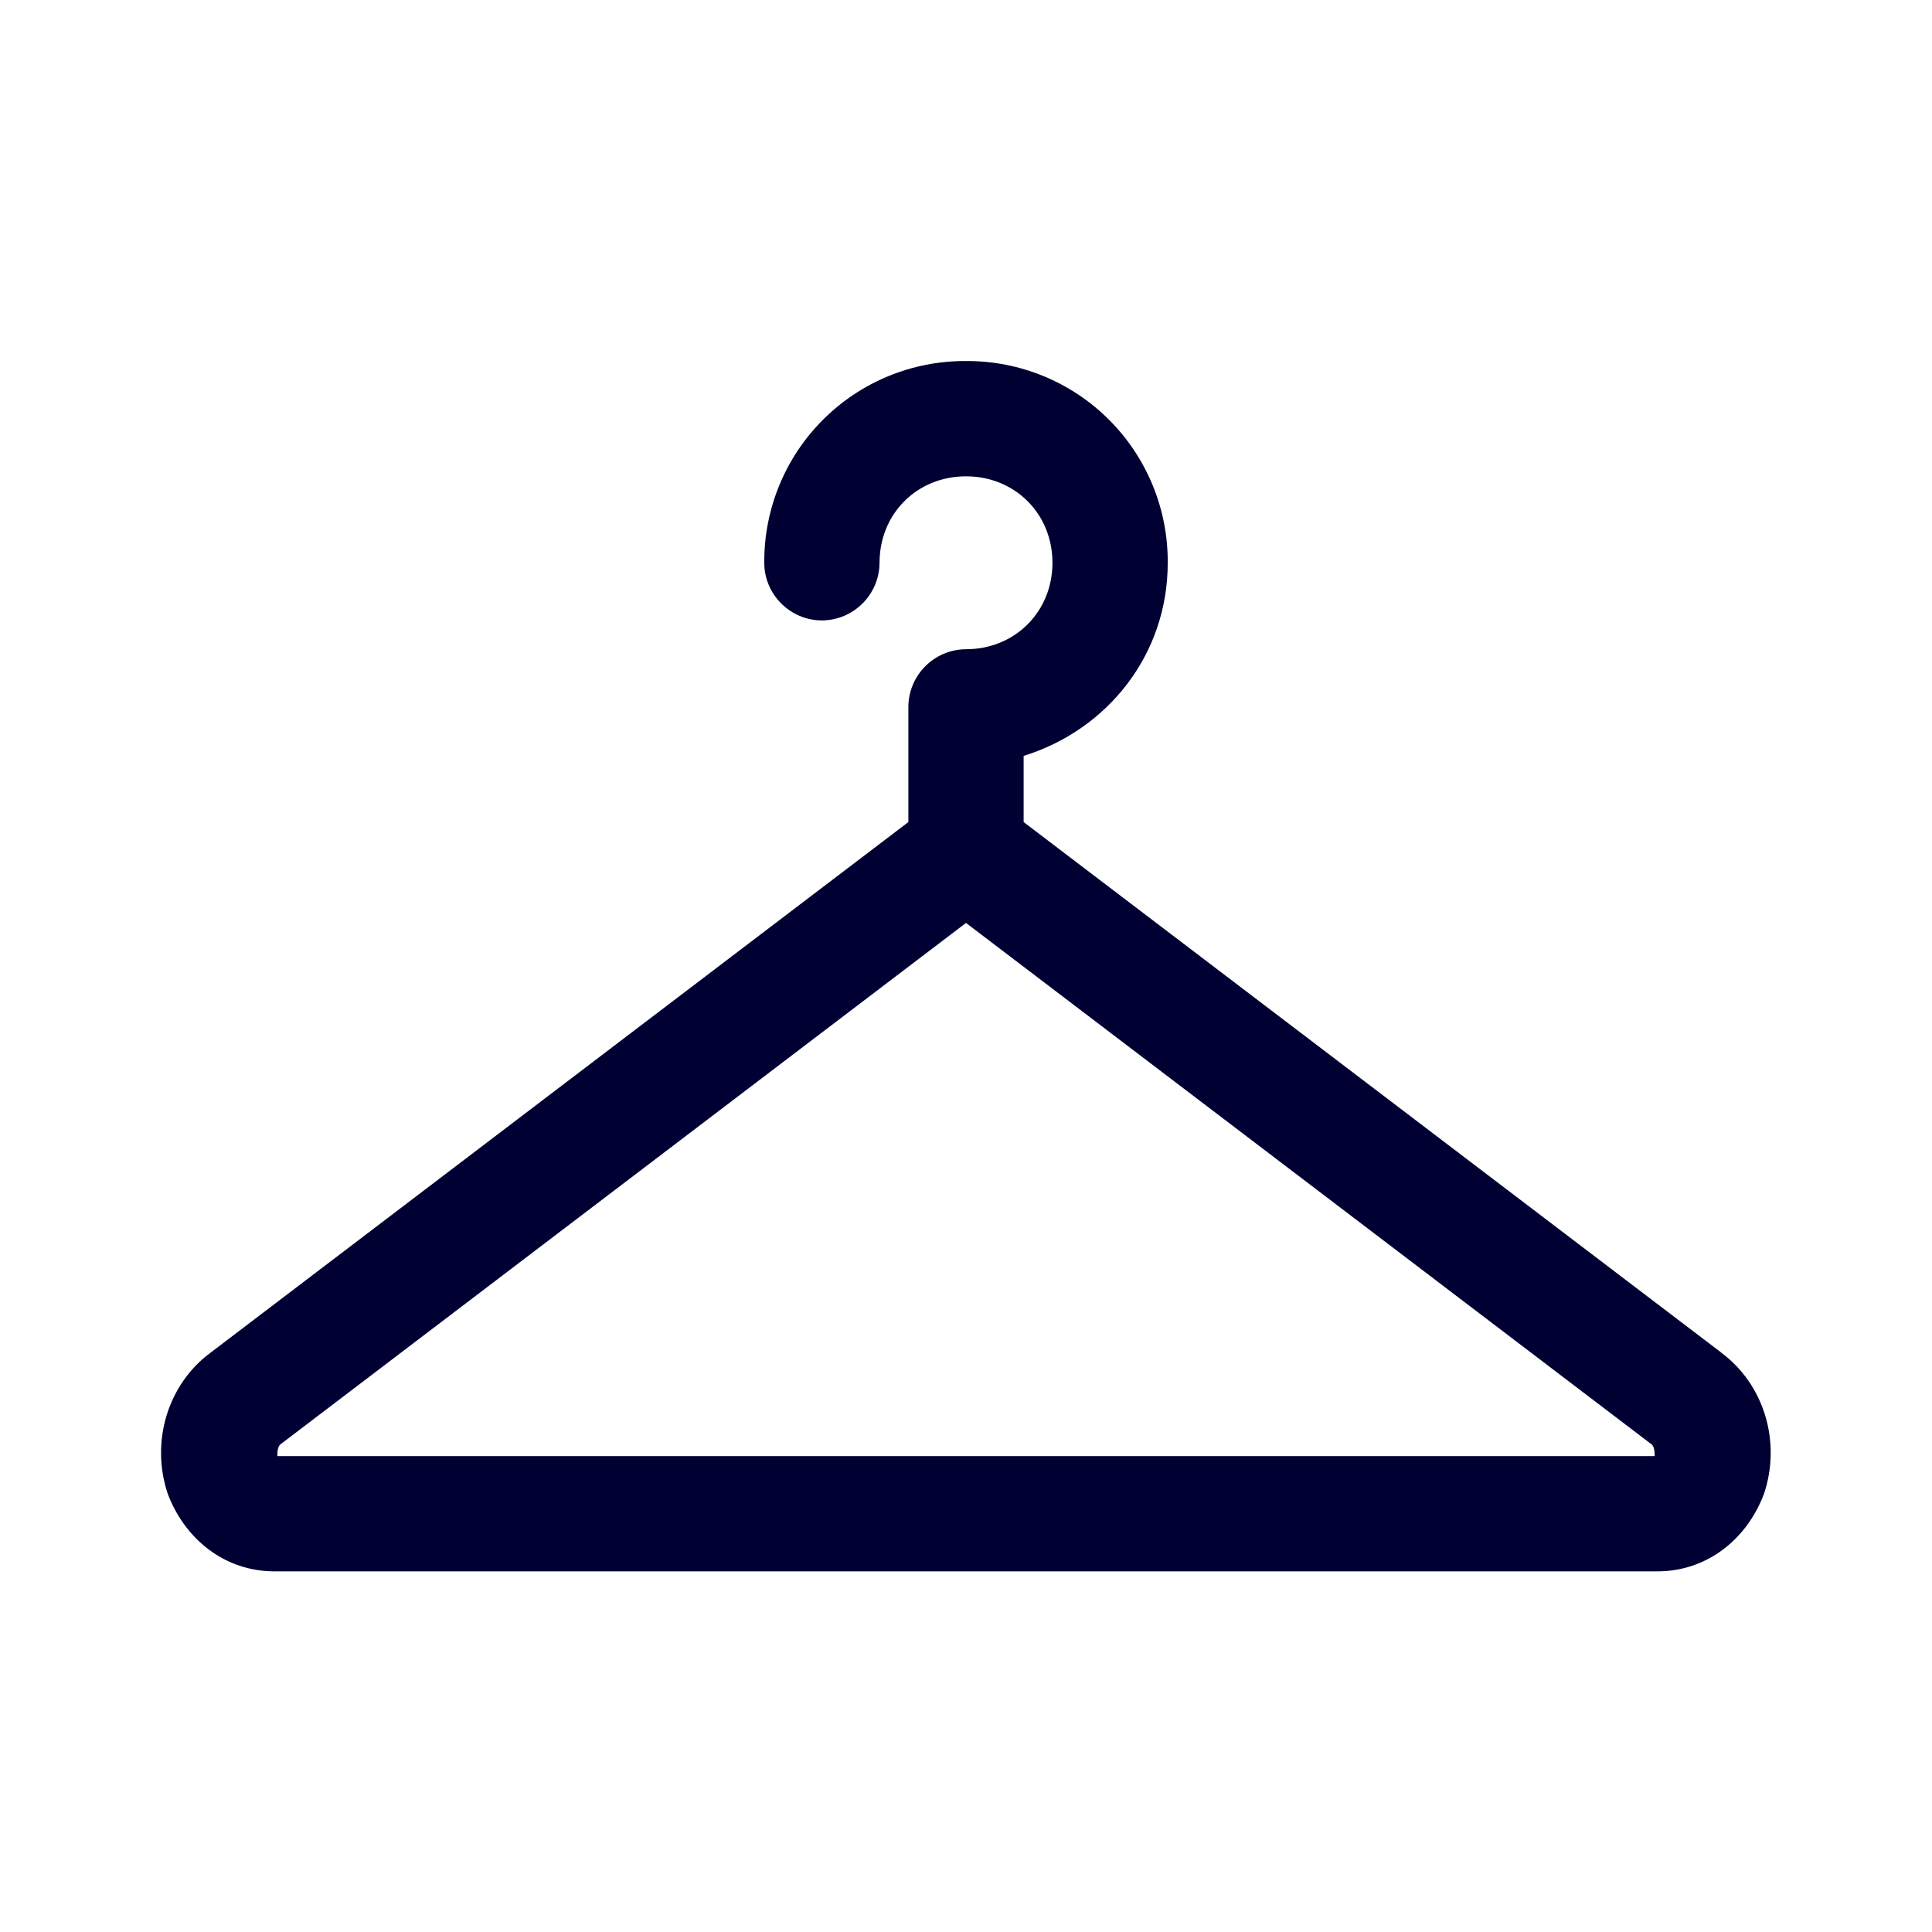
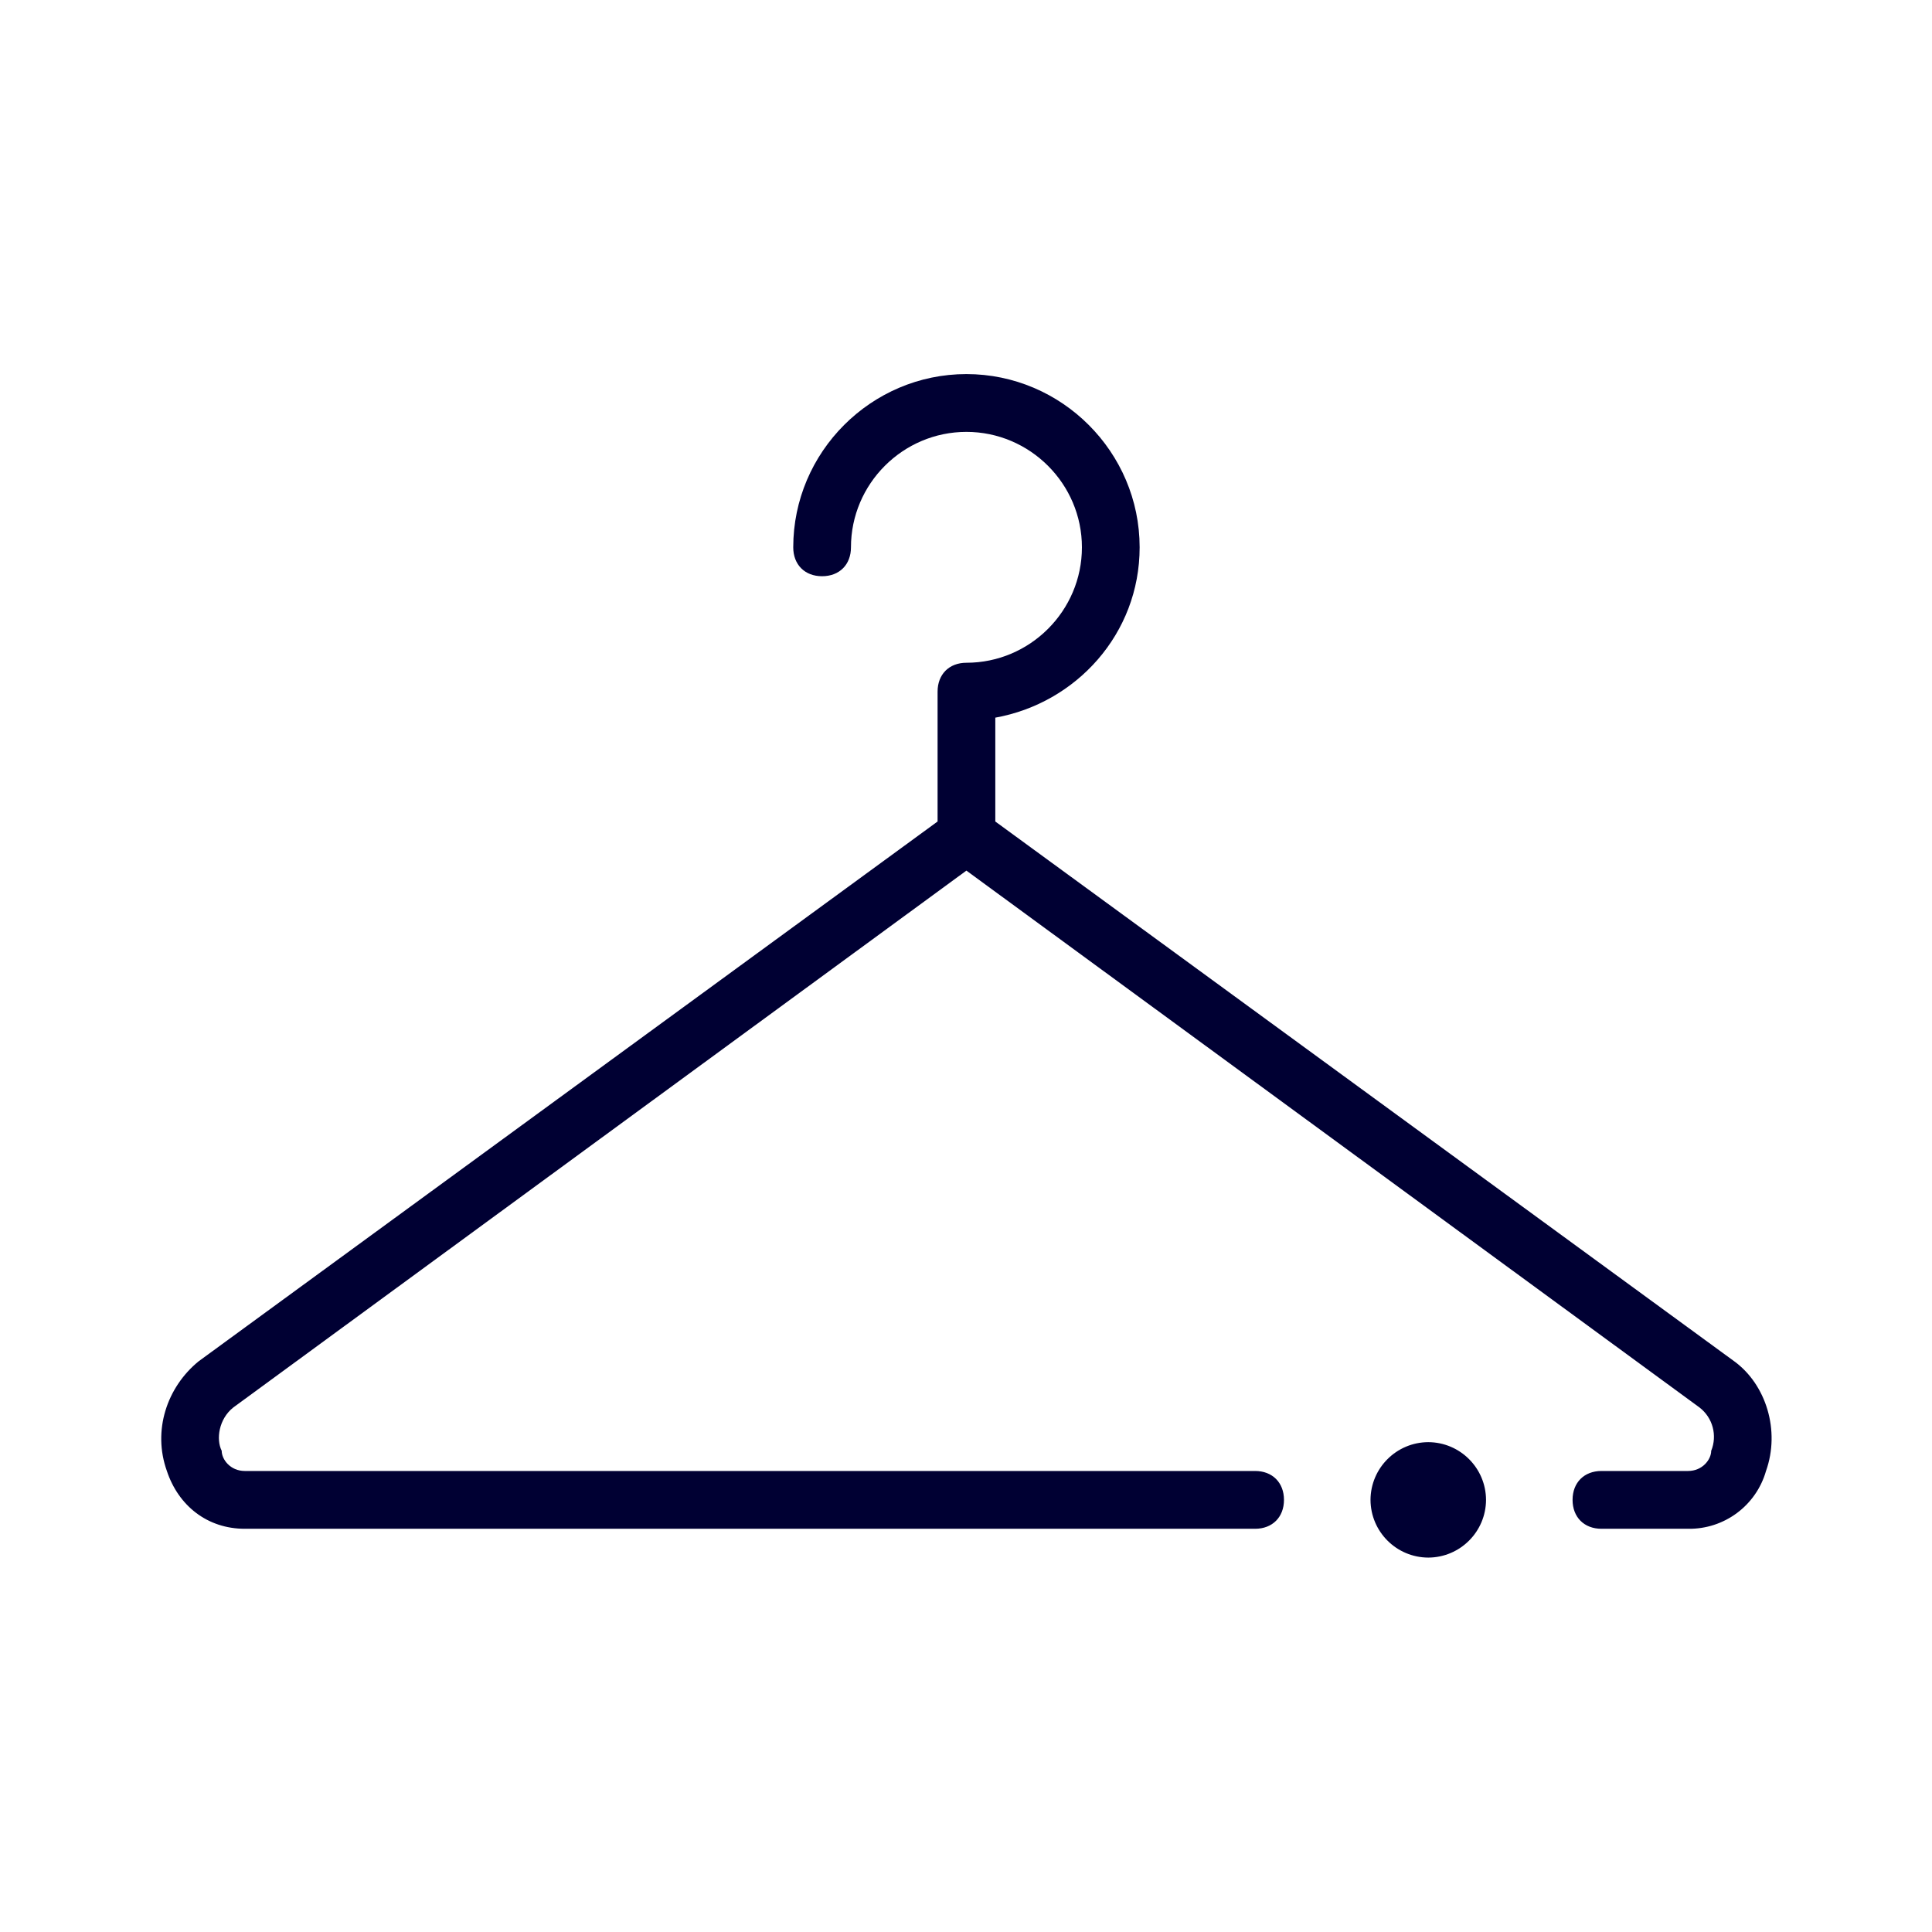
<svg xmlns="http://www.w3.org/2000/svg" width="24" height="24" fill="none">
-   <path fill="#003" d="m21.378 16.799-8.662-6.587V9.39c1.038-.322 1.79-1.253 1.79-2.398A2.49 2.49 0 0 0 12 4.485a2.49 2.49 0 0 0-2.506 2.506c0 .393.322.716.716.716a.72.72 0 0 0 .716-.716c0-.609.465-1.074 1.074-1.074.608 0 1.074.465 1.074 1.074 0 .608-.466 1.074-1.074 1.074a.72.72 0 0 0-.716.716v1.431L2.62 16.8c-.537.394-.752 1.11-.537 1.754.215.573.716.966 1.325.966H20.59c.608 0 1.11-.393 1.324-.966.215-.645 0-1.36-.537-1.754m-.823 1.288H3.445c0-.035 0-.107.035-.143L12 11.465l8.52 6.48c.035.035.035.107.035.142" />
+   <path fill="#003" d="M21.938 18.273a.99.99 0 0 1-.968.718h-1.076c-.215 0-.359-.144-.359-.359s.144-.359.359-.359h1.076c.179 0 .287-.143.287-.25a.46.46 0 0 0-.144-.538l-9.108-6.67-9.108 6.67c-.179.143-.215.394-.143.537 0 .108.108.251.287.251h12.55c.215 0 .359.144.359.359s-.144.359-.359.359H3.041c-.466 0-.825-.287-.968-.718-.18-.502 0-1.04.394-1.362l9.18-6.706V8.592c0-.215.143-.359.358-.359.79 0 1.435-.645 1.435-1.434s-.646-1.434-1.435-1.434-1.434.645-1.434 1.434c0 .215-.143.359-.359.359-.215 0-.358-.144-.358-.359 0-1.183.968-2.152 2.151-2.152 1.184 0 2.152.969 2.152 2.152 0 1.076-.79 1.936-1.793 2.116v1.29l9.18 6.706c.394.287.573.86.394 1.362m-4.195-.358a.72.72 0 0 0-.718.717.72.72 0 0 0 .718.717.72.72 0 0 0 .717-.717.72.72 0 0 0-.718-.717" />
</svg>
